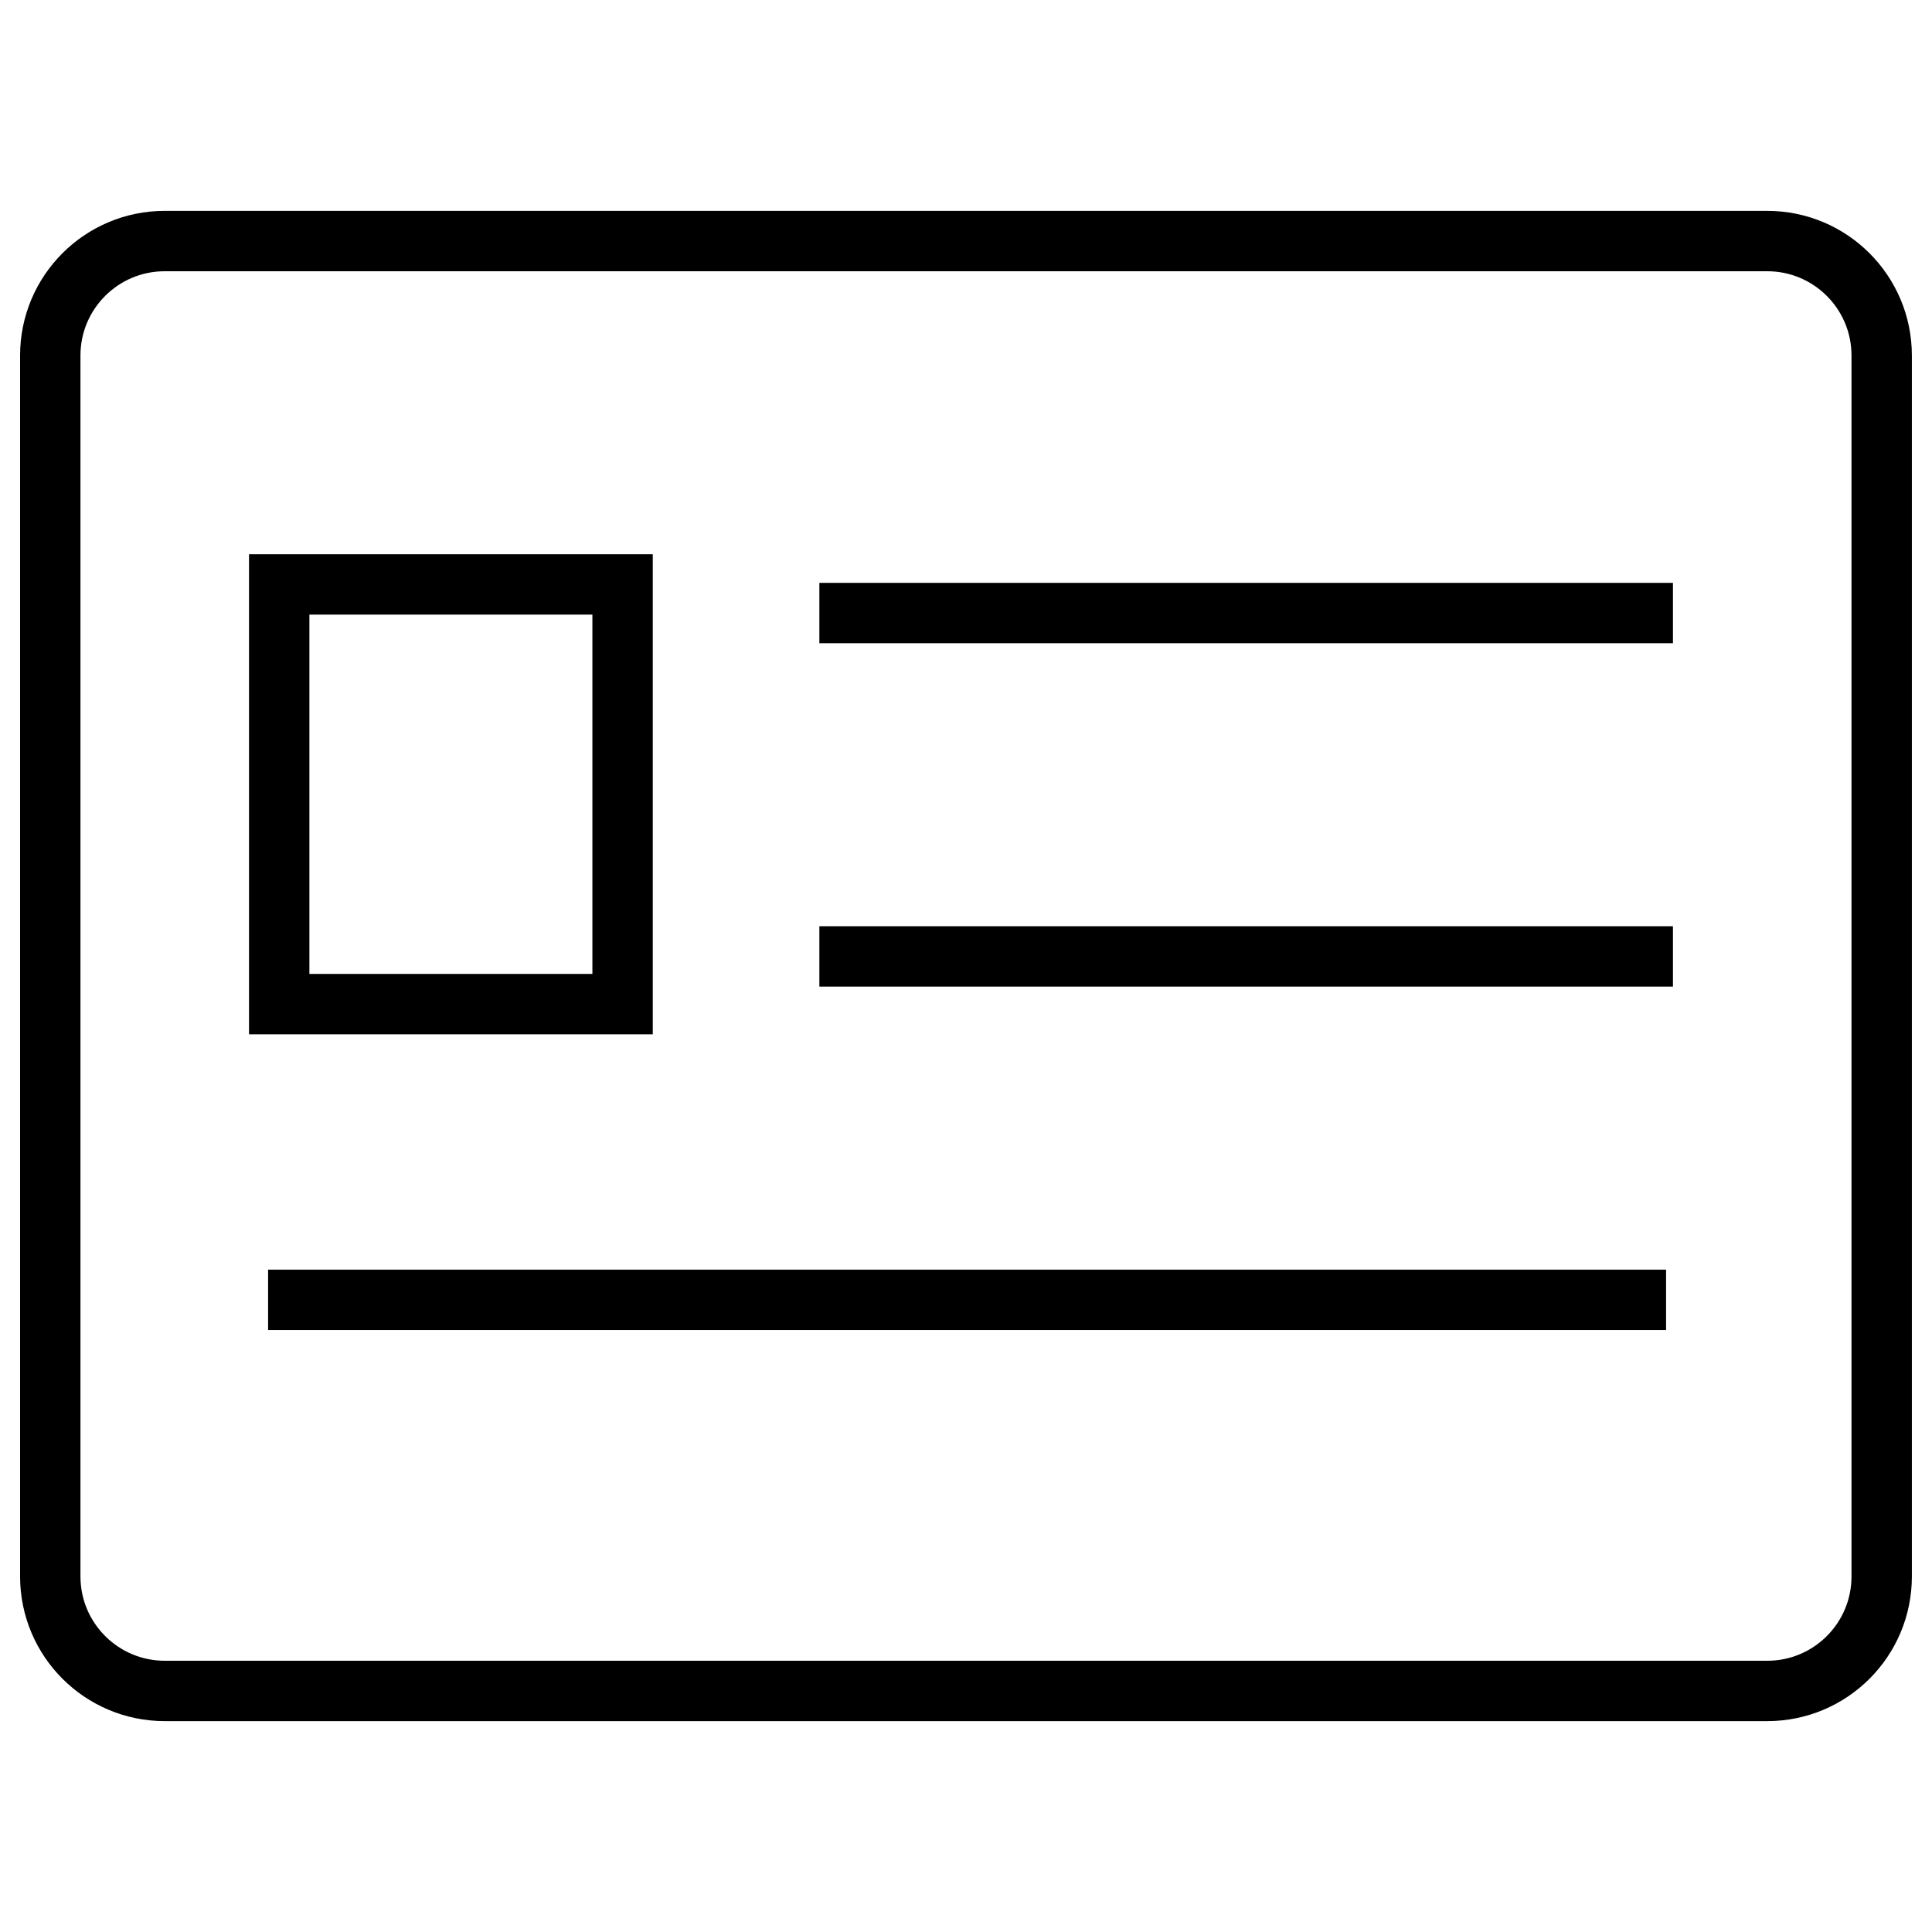
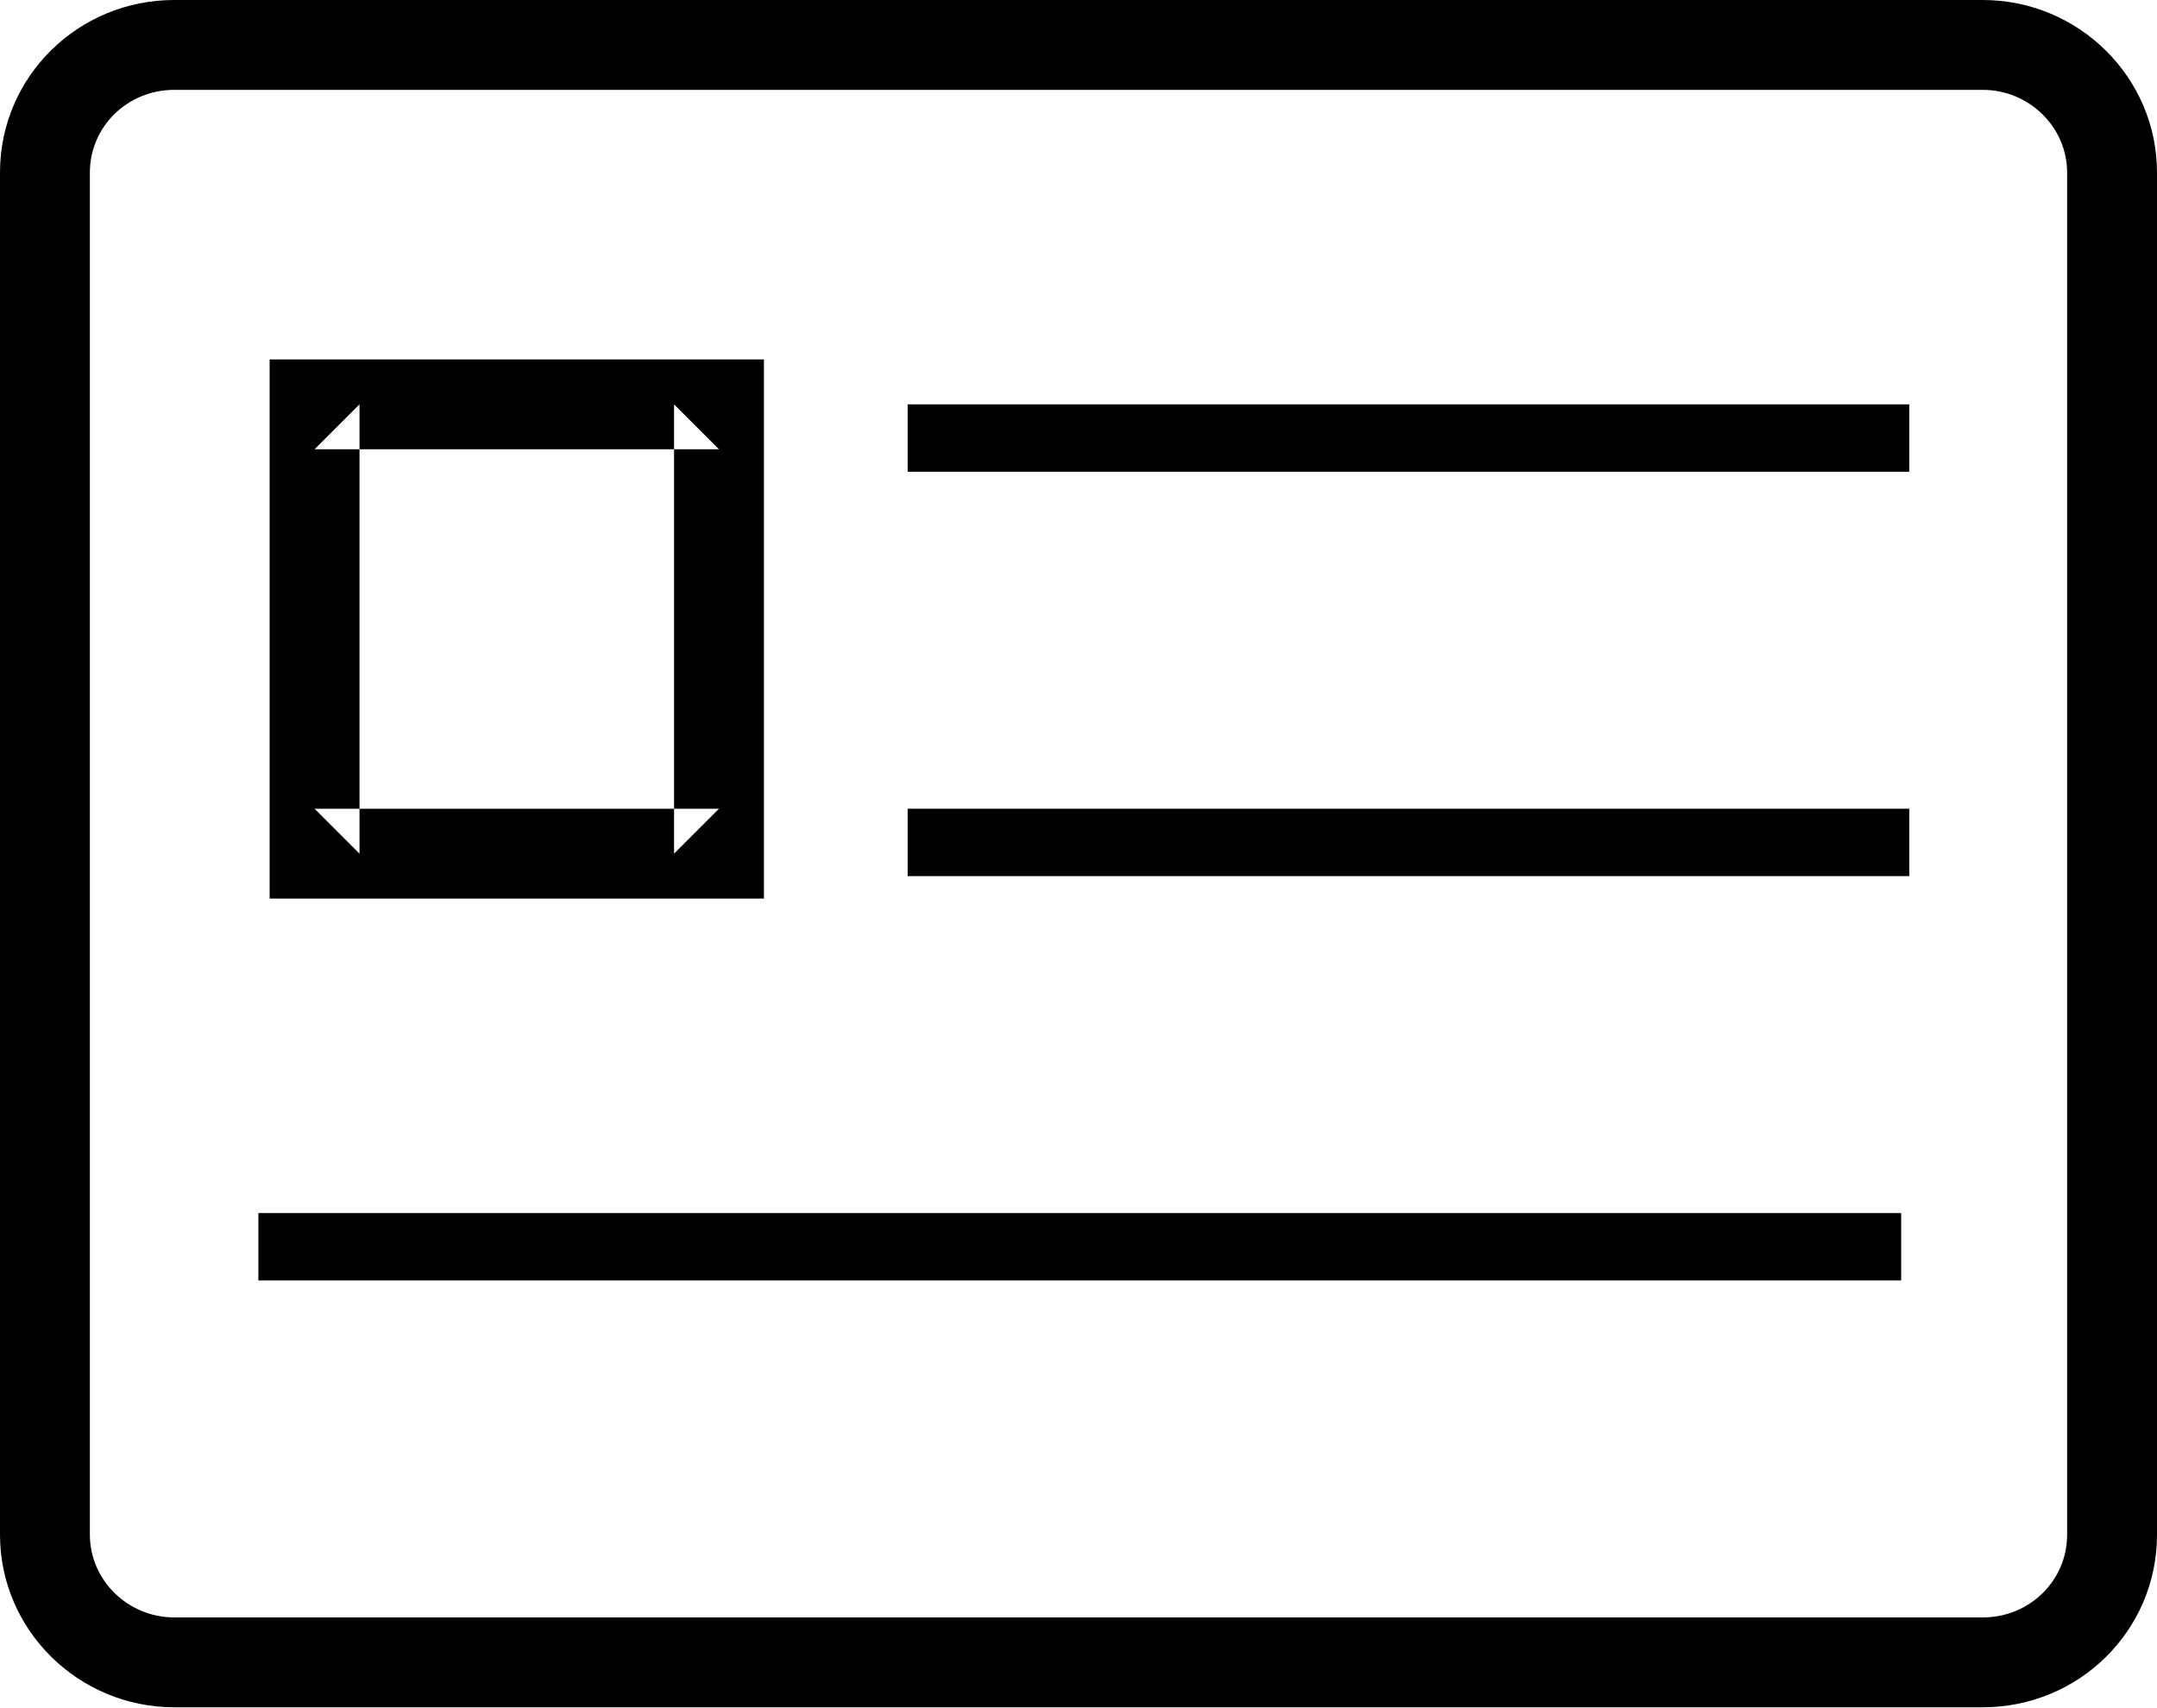
- <svg xmlns="http://www.w3.org/2000/svg" width="48" height="48" viewBox="-1.249 -4.01 48 48" enable-background="new -1.249 -4.01 48 48">
-   <path stroke="#000" stroke-width="1.5" d="M2.844 1.979h39.813c1.571 0 2.844 1.273 2.844 2.844v30.334c0 1.571-1.273 2.844-2.844 2.844h-39.813c-1.571-.001-2.844-1.274-2.844-2.845v-30.334c0-1.57 1.273-2.843 2.844-2.843z" fill="none" />
-   <path stroke="#000" stroke-width="1.5" stroke-linecap="square" d="M19.858 11.221h19.707" fill="none" />
-   <path stroke="#000" stroke-width="1.5" fill="none" d="M5.688 10.51h8.531v10.427h-8.531z" />
-   <path stroke="#000" stroke-width="1.5" stroke-linecap="square" d="M19.858 19.752h19.707" fill="none" />
-   <path stroke="#000" stroke-width="1.5" stroke-linecap="square" d="M6.162 28.284h33.232" fill="none" />
+ <svg xmlns="http://www.w3.org/2000/svg" width="48px" height="38px" viewBox="0 0 48 38" version="1.1">
+   <defs />
+   <g id="Page-1" stroke="none" stroke-width="1" fill="none" fill-rule="evenodd">
+     <g id="2.0-Toolbox" transform="translate(-843, -291)" fill="#000000">
+       <g id="Edit-meta-+-Group" transform="translate(824, 291)">
+         <g id="Meta-icon" transform="translate(19, 0)">
+           <path d="M41.737,10.5 L42.487,10.5 L42.487,9 L41.737,9 L20.949,9 L20.199,9 L20.199,10.5 L20.949,10.5 L41.737,10.5 Z" id="Line" />
+           <path d="M41.737,19.5 L42.487,19.5 L42.487,18 L41.737,18 L20.949,18 L20.199,18 L20.199,19.5 L20.949,19.5 L41.737,19.5 Z" id="Line-2" />
+           <path d="M41.557,28.5 L42.307,28.5 L42.307,27 L41.557,27 L6.5,27 L5.75,27 L5.75,28.5 L6.5,28.5 L41.557,28.5 Z" id="Line-3" />
+           <path d="M44.122,2 C45.158,2 46,2.833 46,3.84 L46,34.16 C46,35.177 45.168,36 44.122,36 L3.878,36 C2.842,36 2,35.167 2,34.16 L2,3.84 C2,2.823 2.832,2 3.878,2 L44.122,2 Z M0,3.84 L0,34.16 C0,36.277 1.742,38 3.878,38 L44.122,38 C46.268,38 48,36.287 48,34.16 L48,3.84 C48,1.723 46.258,0 44.122,0 L3.878,0 C1.732,0 0,1.713 0,3.84 Z" id="Rectangle-250" />
+           <path d="M16,10 L15,9 L15,19 L16,18 L7,18 L8,19 L8,9 L7,10 L16,10 Z M6,8 L6,9 L6,19 L6,20 L7,20 L16,20 L17,20 L17,19 L17,9 L17,8 L16,8 L7,8 L6,8 Z" id="Rectangle-251" />
+         </g>
+       </g>
+     </g>
+   </g>
</svg>
